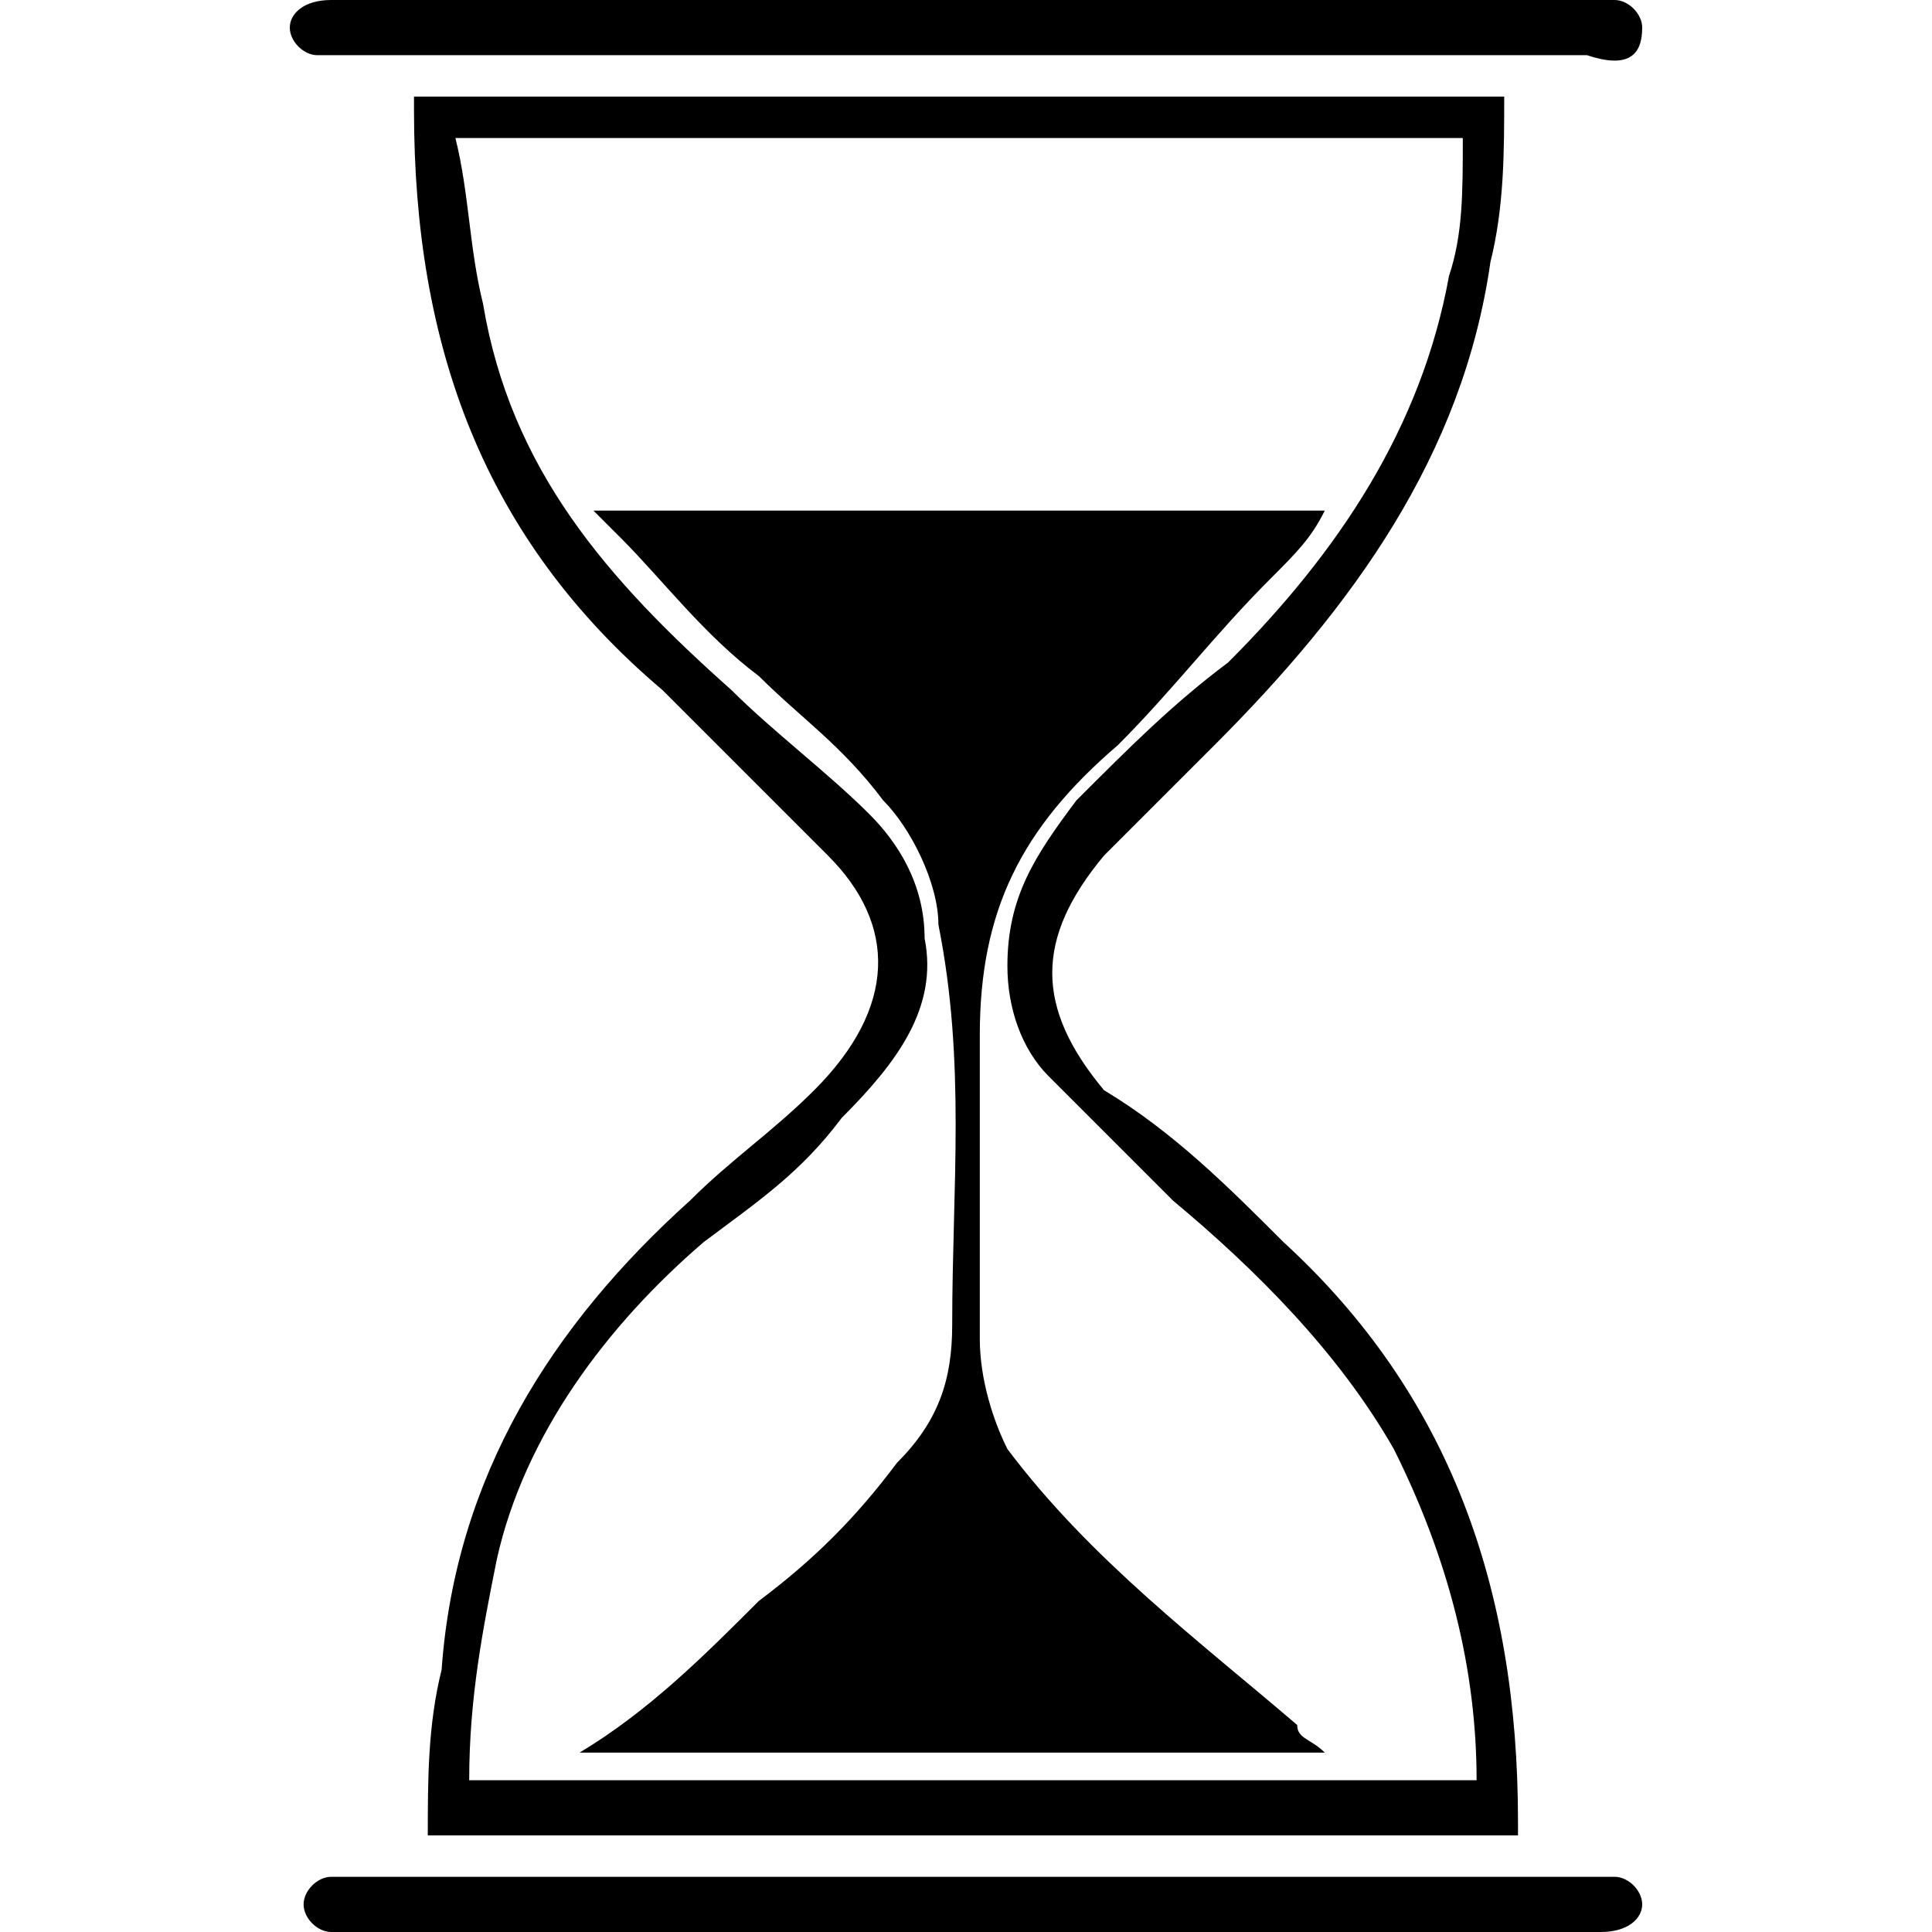
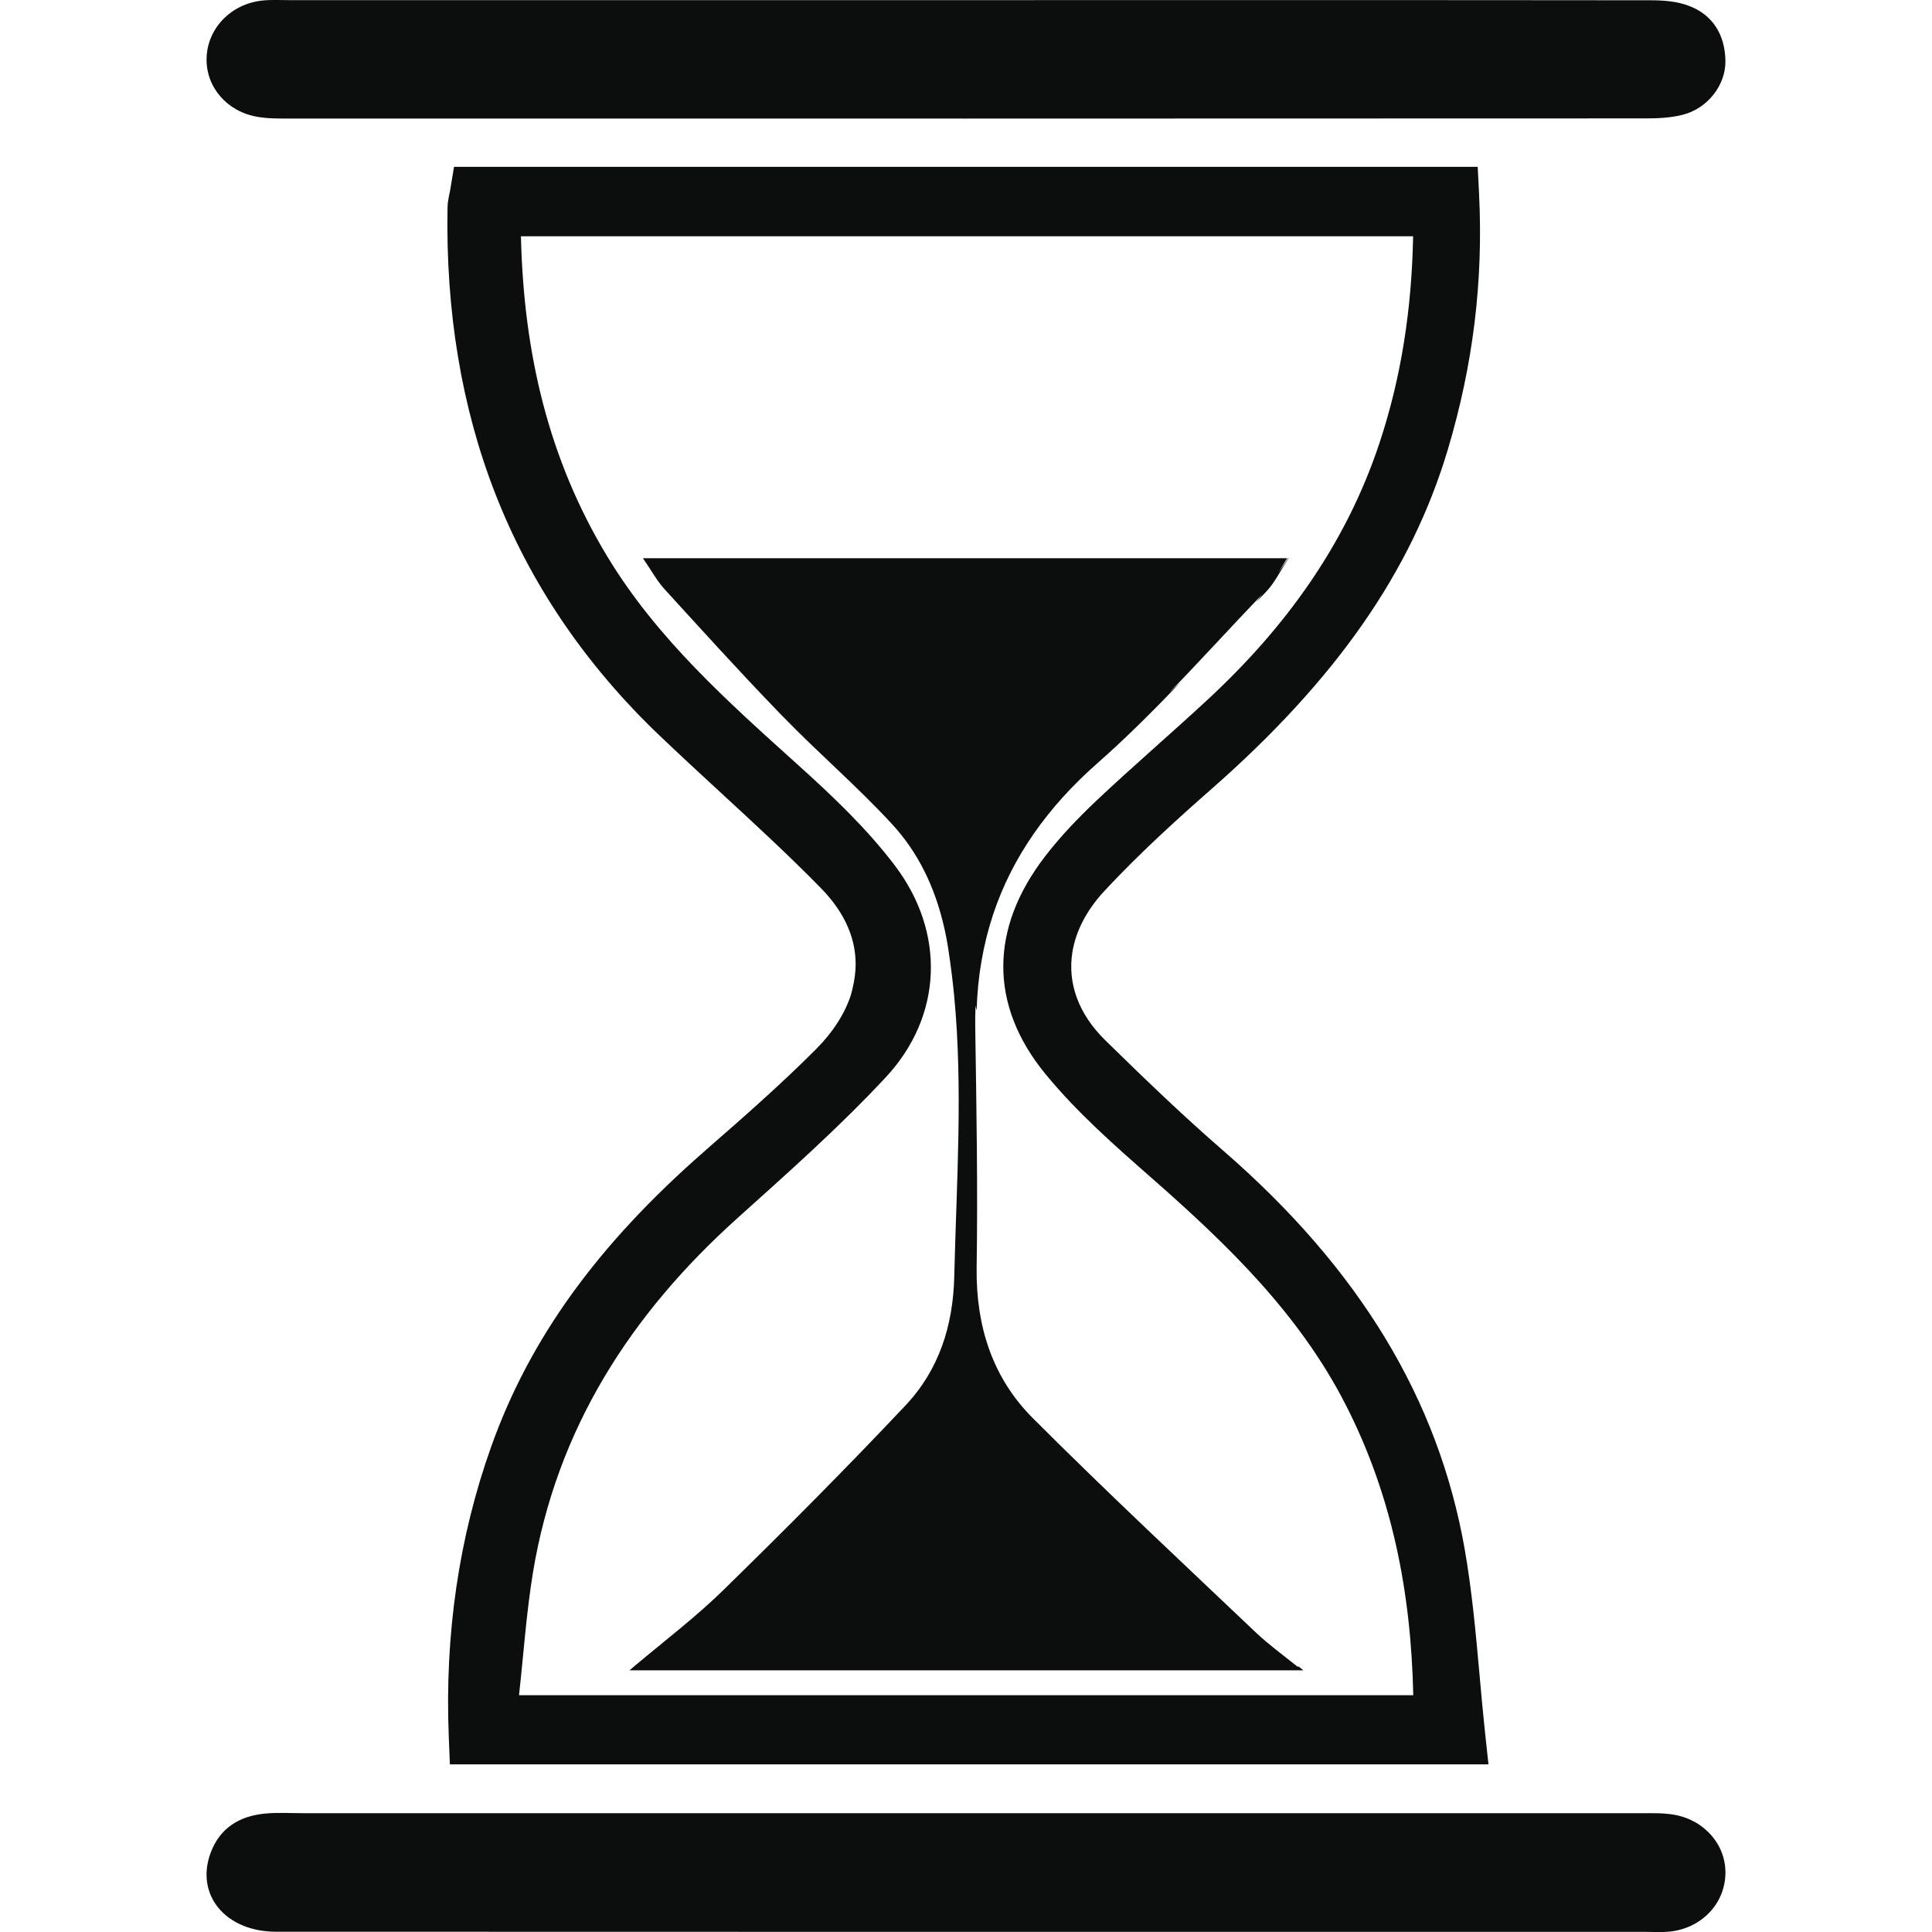
- <svg xmlns="http://www.w3.org/2000/svg" version="1.1" id="hour-glass" x="0px" y="0px" viewBox="0 0 14 14" enable-background="new 0 0 14 14" xml:space="preserve">
-   <path d="M11,13.3c-2.6,0-5.3,0-7.9,0c0-0.4,0-0.8,0.1-1.2C3.3,10.7,4,9.6,5,8.7c0.3-0.3,0.6-0.5,0.9-0.8C6.5,7.3,6.5,6.7,6,6.2  C5.6,5.8,5.2,5.4,4.8,5C3.5,3.9,3,2.5,3,0.8c0,0,0-0.1,0-0.1c2.6,0,5.3,0,7.9,0c0,0.4,0,0.8-0.1,1.2c-0.2,1.4-1,2.5-2,3.5  C8.6,5.6,8.3,5.9,8,6.2c-0.5,0.6-0.5,1.1,0,1.7C8.5,8.2,8.9,8.6,9.3,9c1.2,1.1,1.7,2.5,1.7,4.2C11,13.2,11,13.2,11,13.3z M3.3,1  c0.1,0.4,0.1,0.8,0.2,1.2c0.2,1.2,0.9,2,1.8,2.8c0.3,0.3,0.7,0.6,1,0.9c0.2,0.2,0.4,0.5,0.4,0.9c0.1,0.5-0.2,0.9-0.6,1.3  C5.8,8.5,5.5,8.7,5.1,9c-0.7,0.6-1.3,1.4-1.5,2.3c-0.1,0.5-0.2,1-0.2,1.6c2.4,0,4.8,0,7.3,0c0-0.8-0.2-1.6-0.6-2.4  c-0.4-0.7-1-1.3-1.6-1.8C8.2,8.4,7.9,8.1,7.6,7.8C7.4,7.6,7.3,7.3,7.3,7c0-0.5,0.2-0.8,0.5-1.2c0.4-0.4,0.7-0.7,1.1-1  c0.8-0.8,1.4-1.7,1.6-2.8c0.1-0.3,0.1-0.6,0.1-1C8.2,1,5.8,1,3.3,1z M4.5,3.9c0.3,0.3,0.6,0.7,1,1c0.3,0.3,0.6,0.5,0.9,0.9  c0.2,0.2,0.4,0.6,0.4,0.9c0.2,1,0.1,1.9,0.1,2.9c0,0.4-0.1,0.7-0.4,1c-0.3,0.4-0.6,0.7-1,1c-0.4,0.4-0.8,0.8-1.3,1.1  c1.8,0,3.6,0,5.4,0c-0.1-0.1-0.2-0.1-0.2-0.2c-0.7-0.6-1.5-1.2-2.1-2C7.2,10.3,7.1,10,7.1,9.7c0-0.7,0-1.5,0-2.2  c0-0.9,0.3-1.5,1-2.1C8.5,5,8.8,4.6,9.2,4.2C9.4,4,9.5,3.9,9.6,3.7c-1.8,0-3.5,0-5.3,0C4.4,3.8,4.5,3.9,4.5,3.9z M11.9,0.2L11.9,0.2  c0-0.1-0.1-0.2-0.2-0.2H2.4C2.2,0,2.1,0.1,2.1,0.2v0c0,0.1,0.1,0.2,0.2,0.2h9.2C11.8,0.5,11.9,0.4,11.9,0.2z M11.9,13.8L11.9,13.8  c0-0.1-0.1-0.2-0.2-0.2H2.4c-0.1,0-0.2,0.1-0.2,0.2l0,0c0,0.1,0.1,0.2,0.2,0.2h9.2C11.8,14,11.9,13.9,11.9,13.8z" />
+ <svg xmlns="http://www.w3.org/2000/svg" version="1.1" id="hour-glass" x="0px" y="0px" viewBox="-413 291.28 14 14" style="enable-background:new -413 291.28 14 14;" xml:space="preserve">
+   <style type="text/css">
+ 	.st0{fill:#0C0D0D;}
+ </style>
+   <path class="st0" d="M-411.503,291.701c0.006-0.215,0.175-0.392,0.403-0.417  c0.065-0.007,0.132-0.003,0.198-0.003c1.71-0,2.966-0,4.675,0  c1.729,0,3.459-0.001,5.188,0.001c0.091,0,0.187,0.007,0.271,0.038  c0.18,0.065,0.267,0.212,0.271,0.398c0.004,0.178-0.129,0.347-0.307,0.393  c-0.088,0.023-0.182,0.027-0.274,0.027c-3.426,0.001-6.398,0.002-9.824,0.001  c-0.079,0-0.159,0.001-0.236-0.013C-411.358,292.087-411.509,291.908-411.503,291.701z M-400.864,304.431  c-0.077-0.014-0.157-0.012-0.236-0.012c-3.386-0-6.318-0-9.704-0  c-0.092,0-0.186-0.006-0.277,0.003c-0.184,0.018-0.326,0.104-0.393,0.285  c-0.112,0.304,0.108,0.571,0.475,0.571c1.742,0.001,3.031,0,4.774,0.001  c1.716,0,3.432,0,5.148,0c0.059,0,0.119,0.004,0.178-0.002  c0.229-0.025,0.396-0.2,0.402-0.417C-400.491,304.654-400.643,304.472-400.864,304.431z   M-405.933,298.732c-0.001-0.056,0-0.111,0.002-0.165c0.002,0.012,0.005,0.023,0.008,0.035  c0.007-0.248,0.048-0.48,0.12-0.697c0.138-0.414,0.393-0.776,0.758-1.097  c0.209-0.184,0.406-0.382,0.6-0.584c-0.026,0.024-0.053,0.049-0.08,0.073  c0.227-0.234,0.446-0.475,0.671-0.71c-0.014,0.019-0.029,0.038-0.044,0.057  c0.024-0.025,0.048-0.05,0.072-0.075c0.063-0.066,0.104-0.153,0.164-0.244c-0.001,0-0.002,0-0.003,0  c-0.023,0.035-0.046,0.069-0.07,0.103c0.02-0.033,0.04-0.068,0.063-0.103c-1.565,0-3.096,0-4.659,0  c-0.003,0-0.007,0-0.01,0c0.062,0.09,0.102,0.165,0.157,0.225c0.264,0.289,0.527,0.58,0.799,0.862  c0.02,0.022,0.041,0.043,0.062,0.064c0.257,0.265,0.539,0.506,0.788,0.777  c0.189,0.205,0.305,0.45,0.37,0.719c0.015,0.061,0.027,0.123,0.037,0.187  c0.017,0.112,0.031,0.223,0.042,0.335c0.065,0.677,0.017,1.355,0.001,2.033  c-0.008,0.36-0.111,0.681-0.355,0.939c-0.429,0.455-0.871,0.899-1.318,1.336  c-0.195,0.191-0.414,0.358-0.649,0.555c-0.01,0.009-0.021,0.018-0.031,0.027  c0.003,0,0.007,0,0.01,0c1.634,0,3.227,0,4.864,0c0.003,0,0.006,0,0.009,0  c-0.011-0.009-0.022-0.018-0.033-0.027h-0.01c-0.115-0.092-0.211-0.162-0.296-0.242  c-0.544-0.517-1.093-1.029-1.623-1.56c-0.291-0.291-0.41-0.664-0.406-1.081  C-405.914,299.892-405.924,299.312-405.933,298.732z M-406.801,298.308  c0.013-0.21-0.071-0.41-0.252-0.594c-0.232-0.237-0.483-0.468-0.725-0.691  c-0.148-0.136-0.3-0.277-0.448-0.418c-0.533-0.51-0.932-1.098-1.185-1.748  c-0.244-0.624-0.36-1.322-0.346-2.075c0.001-0.035,0.007-0.064,0.012-0.09  c0.002-0.008,0.004-0.017,0.006-0.028l0.029-0.175h0.178h7.04h0.2l0.01,0.199  c0.031,0.63-0.043,1.234-0.226,1.848c-0.264,0.885-0.809,1.668-1.716,2.464  c-0.238,0.209-0.516,0.46-0.772,0.735c-0.131,0.141-0.208,0.292-0.233,0.444  c-0.036,0.224,0.043,0.448,0.238,0.639c0.312,0.306,0.577,0.559,0.856,0.801  c0.986,0.856,1.558,1.8,1.749,2.888c0.052,0.3,0.079,0.594,0.107,0.906  c0.012,0.137,0.025,0.279,0.04,0.42l0.025,0.232h-0.233h-7.092h-0.201l-0.008-0.201  c-0.03-0.737,0.073-1.444,0.307-2.1c0.279-0.784,0.772-1.466,1.551-2.146l0.004-0.004  c0.27-0.235,0.548-0.479,0.802-0.734c0.12-0.121,0.204-0.252,0.249-0.387  C-406.818,298.432-406.805,298.37-406.801,298.308z M-405.424,299.063  c-0.412-0.502-0.402-1.059-0.004-1.576c0.112-0.146,0.241-0.28,0.375-0.407  c0.264-0.249,0.54-0.485,0.806-0.732c0.56-0.519,0.998-1.121,1.242-1.854  c0.161-0.484,0.235-0.98,0.245-1.502c-0.008,0-0.016,0-0.025,0c-2.151,0-4.284,0-6.44,0  c0.019,0.841,0.198,1.614,0.626,2.321c0.361,0.597,0.874,1.052,1.384,1.512  c0.249,0.224,0.496,0.459,0.698,0.725c0.371,0.488,0.348,1.093-0.064,1.536  c-0.336,0.361-0.707,0.69-1.074,1.02c-0.775,0.696-1.311,1.528-1.483,2.569  c-0.048,0.294-0.068,0.592-0.101,0.889c2.179,0,4.312,0,6.455,0c0.008,0,0.016,0,0.025,0  c-0.016-0.751-0.155-1.454-0.494-2.113c-0.336-0.654-0.852-1.151-1.394-1.628  C-404.92,299.584-405.196,299.341-405.424,299.063z" />
</svg>
